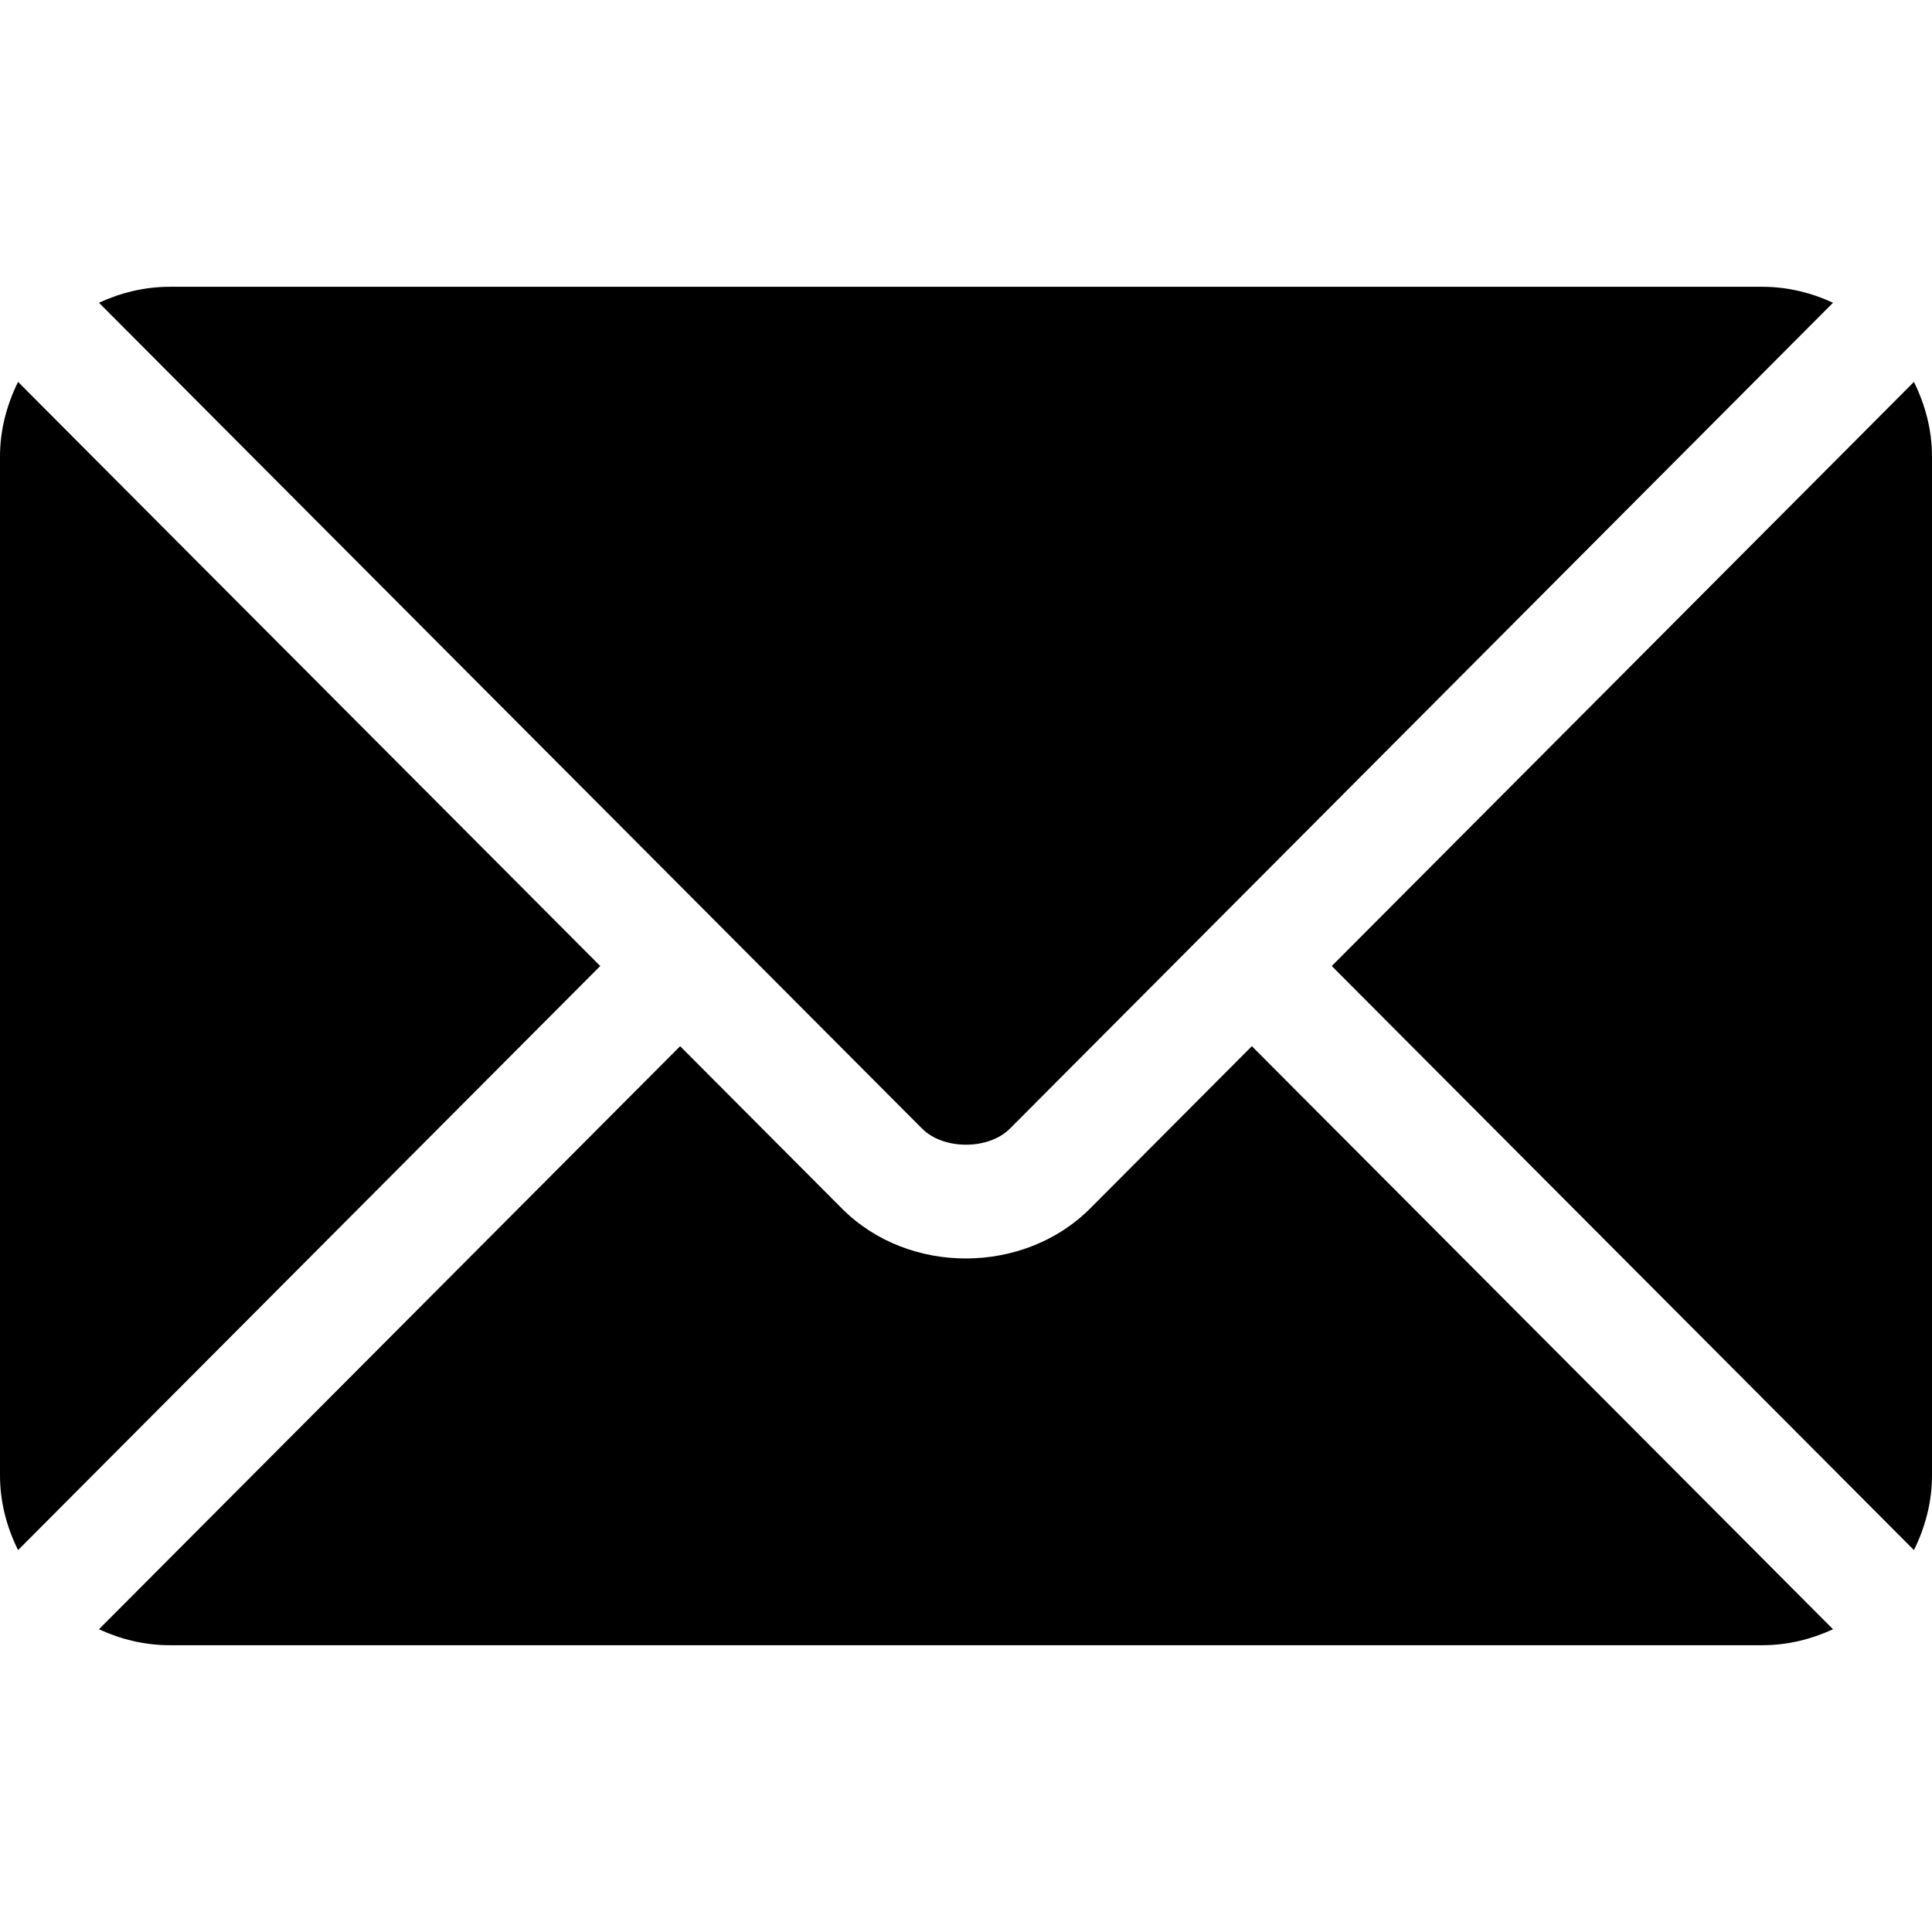
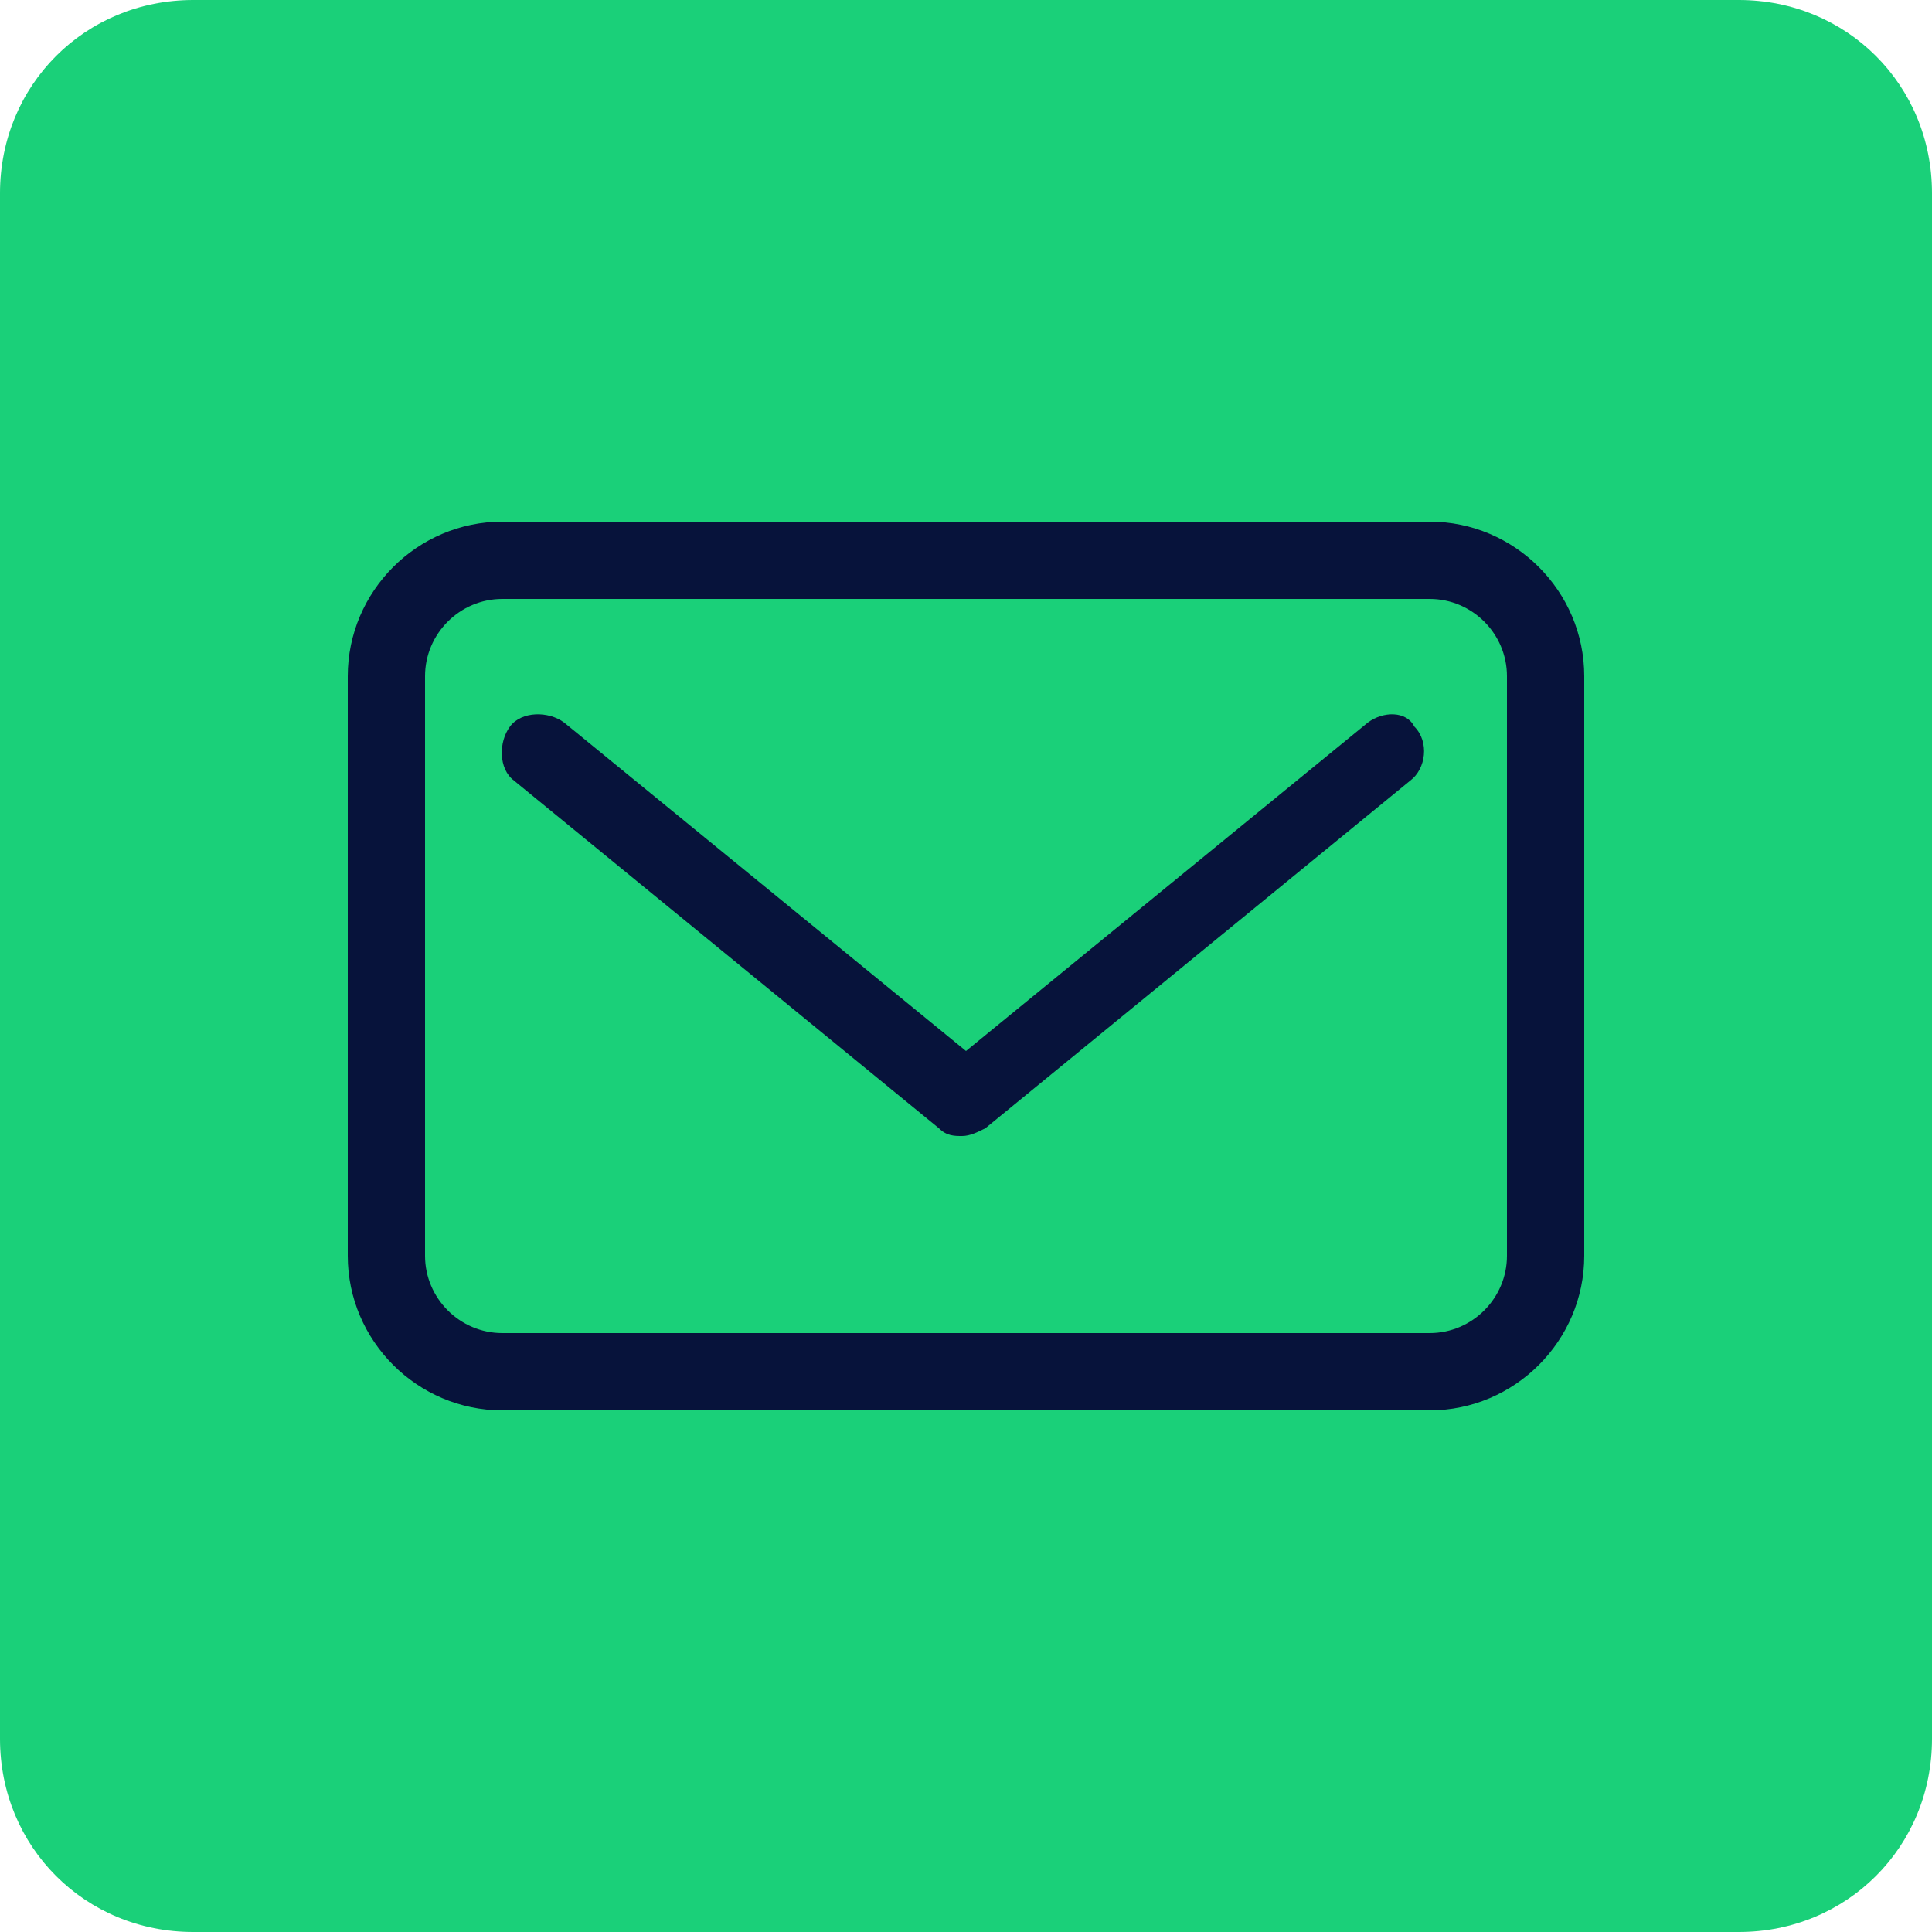
- <svg xmlns="http://www.w3.org/2000/svg" version="1.1" id="Capa_1" x="0px" y="0px" viewBox="0 0 512 512" style="enable-background:new 0 0 512 512;" xml:space="preserve">
-   <g>
-     <g>
-       <path d="M331.756,277.251l-42.881,43.026c-17.389,17.45-47.985,17.826-65.75,0l-42.883-43.026L26.226,431.767    C31.959,434.418,38.28,436,45,436h422c6.72,0,13.039-1.58,18.77-4.232L331.756,277.251z" />
-     </g>
+ <svg xmlns="http://www.w3.org/2000/svg" version="1.1" id="Warstwa_1" x="0px" y="0px" viewBox="0 0 50 50" style="enable-background:new 0 0 50 50;" xml:space="preserve">
+   <style type="text/css">
+ 	.st0{fill:#1AD079;}
+ 	.st1{fill:#07133B;}
+ </style>
+   <path class="st0" d="M45,50H5c-2.8,0-5-2.2-5-5V5c0-2.8,2.2-5,5-5h40c2.8,0,5,2.2,5,5v40C50,47.8,47.8,50,45,50z" />
+   <g id="Mail_1_">
+     <path class="st1" d="M37,13.5H13c-2.2,0-4,1.8-4,4v15c0,2.2,1.8,4,4,4h24c2.2,0,4-1.8,4-4v-15C41,15.3,39.2,13.5,37,13.5z M39,32.5   c0,1.1-0.9,2-2,2H13c-1.1,0-2-0.9-2-2v-15c0-1.1,0.9-2,2-2h24c1.1,0,2,0.9,2,2V32.5z" />
+     <path class="st1" d="M35.4,18.7L25,27.2l-10.4-8.5c-0.4-0.3-1.1-0.3-1.4,0.1c-0.3,0.4-0.3,1.1,0.1,1.4l11,9   c0.2,0.2,0.4,0.2,0.6,0.2s0.4-0.1,0.6-0.2l11-9c0.4-0.3,0.5-1,0.1-1.4C36.4,18.4,35.8,18.4,35.4,18.7z" />
  </g>
-   <g>
-     <g>
-       <path d="M467,76H45c-6.72,0-13.041,1.582-18.772,4.233l164.577,165.123c0.011,0.011,0.024,0.013,0.035,0.024    c0.011,0.011,0.013,0.026,0.013,0.026l53.513,53.69c5.684,5.684,17.586,5.684,23.27,0l53.502-53.681c0,0,0.013-0.024,0.024-0.035    c0,0,0.024-0.013,0.035-0.024L485.77,80.232C480.039,77.58,473.72,76,467,76z" />
-     </g>
-   </g>
-   <g>
-     <g>
-       <path d="M4.786,101.212C1.82,107.21,0,113.868,0,121v270c0,7.132,1.818,13.79,4.785,19.788l154.283-154.783L4.786,101.212z" />
-     </g>
-   </g>
-   <g>
-     <g>
-       <path d="M507.214,101.21L352.933,256.005L507.214,410.79C510.18,404.792,512,398.134,512,391V121    C512,113.866,510.18,107.208,507.214,101.21z" />
-     </g>
-   </g>
-   <g>
- </g>
-   <g>
- </g>
-   <g>
- </g>
-   <g>
- </g>
-   <g>
- </g>
-   <g>
- </g>
-   <g>
- </g>
-   <g>
- </g>
-   <g>
- </g>
-   <g>
- </g>
-   <g>
- </g>
-   <g>
- </g>
-   <g>
- </g>
-   <g>
- </g>
-   <g>
- </g>
</svg>
